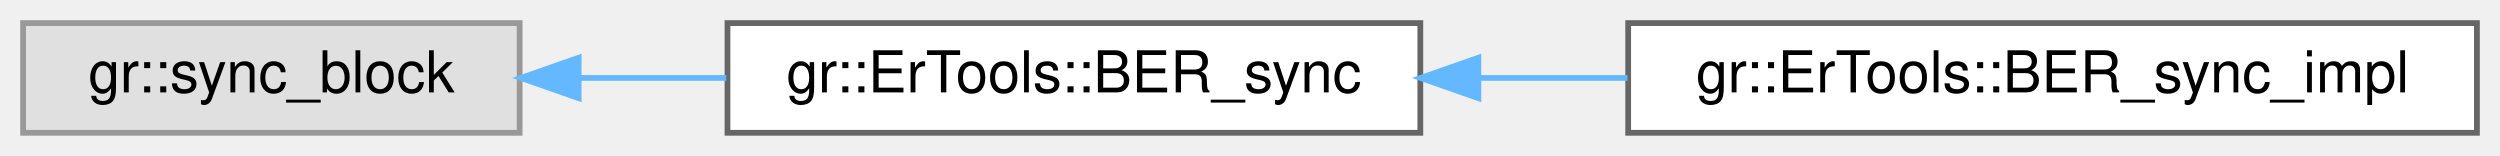
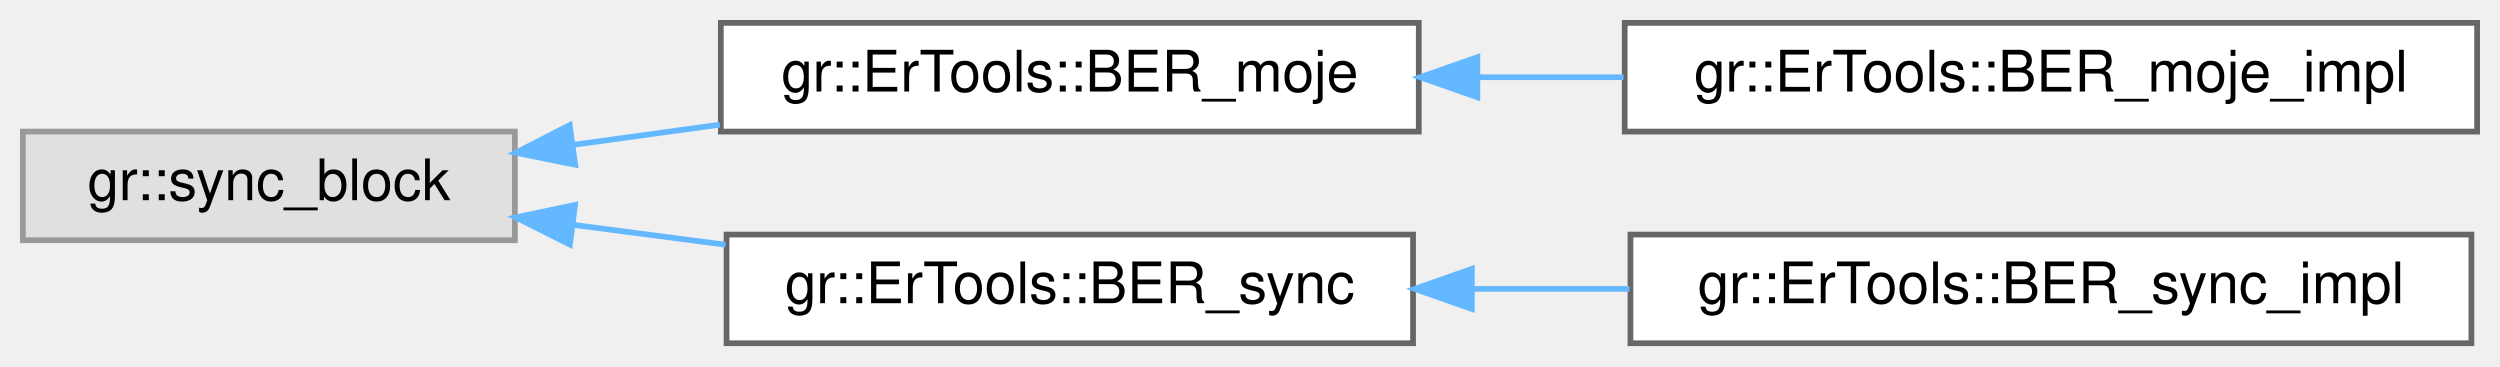
- <svg xmlns="http://www.w3.org/2000/svg" xmlns:xlink="http://www.w3.org/1999/xlink" width="433pt" height="27pt" viewBox="0.00 0.00 433.00 27.00">
-   <g id="graph0" class="graph" transform="scale(1 1) rotate(0) translate(4 23)">
+ <svg xmlns="http://www.w3.org/2000/svg" xmlns:xlink="http://www.w3.org/1999/xlink" width="437pt" height="64pt" viewBox="0.00 0.00 437.00 64.00">
+   <g id="graph0" class="graph" transform="scale(1 1) rotate(0) translate(4 60)">
    <g id="Node000000" class="node">
      <g id="a_Node000000">
        <a xlink:title=" ">
-           <polygon fill="#e0e0e0" stroke="#999999" points="86,-19 0,-19 0,0 86,0 86,-19" />
-           <text text-anchor="middle" x="43" y="-7" font-family="Helvetica,sans-Serif" font-size="10.00">gr::sync_block</text>
+           <polygon fill="#e0e0e0" stroke="#999999" points="86,-37 0,-37 0,-18 86,-18 86,-37" />
+           <text text-anchor="middle" x="43" y="-25" font-family="Helvetica,sans-Serif" font-size="10.00">gr::sync_block</text>
        </a>
      </g>
    </g>
    <g id="Node000001" class="node">
      <g id="a_Node000001">
-         <a xlink:href="classgr_1_1ErTools_1_1BER__sync.html" target="_top" xlink:title="&lt;+description of block+&gt;">
-           <polygon fill="white" stroke="#666666" points="242,-19 122,-19 122,0 242,0 242,-19" />
-           <text text-anchor="middle" x="182" y="-7" font-family="Helvetica,sans-Serif" font-size="10.00">gr::ErTools::BER_sync</text>
+         <a xlink:href="classgr_1_1ErTools_1_1BER__moje.html" target="_top" xlink:title="&lt;+description of block+&gt;">
+           <polygon fill="white" stroke="#666666" points="244,-56 122,-56 122,-37 244,-37 244,-56" />
+           <text text-anchor="middle" x="183" y="-44" font-family="Helvetica,sans-Serif" font-size="10.00">gr::ErTools::BER_moje</text>
        </a>
      </g>
    </g>
    <g id="edge1_Node000000_Node000001" class="edge">
      <g id="a_edge1_Node000000_Node000001">
        <a xlink:title=" ">
-           <path fill="none" stroke="#63b8ff" d="M96.49,-9.5C104.77,-9.5 113.37,-9.5 121.79,-9.5" />
-           <polygon fill="#63b8ff" stroke="#63b8ff" points="96.22,-6 86.22,-9.5 96.22,-13 96.22,-6" />
+           <path fill="none" stroke="#63b8ff" d="M96.16,-34.68C104.54,-35.84 113.27,-37.04 121.82,-38.21" />
+           <polygon fill="#63b8ff" stroke="#63b8ff" points="96.54,-31.2 86.15,-33.3 95.58,-38.14 96.54,-31.2" />
+         </a>
+       </g>
+     </g>
+     <g id="Node000003" class="node">
+       <g id="a_Node000003">
+         <a xlink:href="classgr_1_1ErTools_1_1BER__sync.html" target="_top" xlink:title="&lt;+description of block+&gt;">
+           <polygon fill="white" stroke="#666666" points="243,-19 123,-19 123,0 243,0 243,-19" />
+           <text text-anchor="middle" x="183" y="-7" font-family="Helvetica,sans-Serif" font-size="10.00">gr::ErTools::BER_sync</text>
+         </a>
+       </g>
+     </g>
+     <g id="edge3_Node000000_Node000003" class="edge">
+       <g id="a_edge3_Node000000_Node000003">
+         <a xlink:title=" ">
+           <path fill="none" stroke="#63b8ff" d="M96.17,-20.7C104.87,-19.56 113.96,-18.37 122.83,-17.22" />
+           <polygon fill="#63b8ff" stroke="#63b8ff" points="95.62,-17.24 86.15,-22 96.52,-24.18 95.62,-17.24" />
        </a>
      </g>
    </g>
    <g id="Node000002" class="node">
      <g id="a_Node000002">
-         <a xlink:href="classgr_1_1ErTools_1_1BER__sync__impl.html" target="_top" xlink:title=" ">
-           <polygon fill="white" stroke="#666666" points="425,-19 278,-19 278,0 425,0 425,-19" />
-           <text text-anchor="middle" x="351.5" y="-7" font-family="Helvetica,sans-Serif" font-size="10.00">gr::ErTools::BER_sync_impl</text>
+         <a xlink:href="classgr_1_1ErTools_1_1BER__moje__impl.html" target="_top" xlink:title=" ">
+           <polygon fill="white" stroke="#666666" points="429,-56 280,-56 280,-37 429,-37 429,-56" />
+           <text text-anchor="middle" x="354.5" y="-44" font-family="Helvetica,sans-Serif" font-size="10.00">gr::ErTools::BER_moje_impl</text>
        </a>
      </g>
    </g>
    <g id="edge2_Node000001_Node000002" class="edge">
      <g id="a_edge2_Node000001_Node000002">
        <a xlink:title=" ">
-           <path fill="none" stroke="#63b8ff" d="M252.25,-9.5C260.71,-9.5 269.38,-9.5 277.89,-9.5" />
-           <polygon fill="#63b8ff" stroke="#63b8ff" points="252.05,-6 242.05,-9.5 252.05,-13 252.05,-6" />
+           <path fill="none" stroke="#63b8ff" d="M254.36,-46.5C262.76,-46.5 271.36,-46.5 279.8,-46.5" />
+           <polygon fill="#63b8ff" stroke="#63b8ff" points="254.24,-43 244.24,-46.5 254.24,-50 254.24,-43" />
+         </a>
+       </g>
+     </g>
+     <g id="Node000004" class="node">
+       <g id="a_Node000004">
+         <a xlink:href="classgr_1_1ErTools_1_1BER__sync__impl.html" target="_top" xlink:title=" ">
+           <polygon fill="white" stroke="#666666" points="428,-19 281,-19 281,0 428,0 428,-19" />
+           <text text-anchor="middle" x="354.5" y="-7" font-family="Helvetica,sans-Serif" font-size="10.00">gr::ErTools::BER_sync_impl</text>
+         </a>
+       </g>
+     </g>
+     <g id="edge4_Node000003_Node000004" class="edge">
+       <g id="a_edge4_Node000003_Node000004">
+         <a xlink:title=" ">
+           <path fill="none" stroke="#63b8ff" d="M253.38,-9.5C262.43,-9.5 271.72,-9.5 280.83,-9.5" />
+           <polygon fill="#63b8ff" stroke="#63b8ff" points="253.28,-6 243.28,-9.5 253.28,-13 253.28,-6" />
        </a>
      </g>
    </g>
  </g>
</svg>
